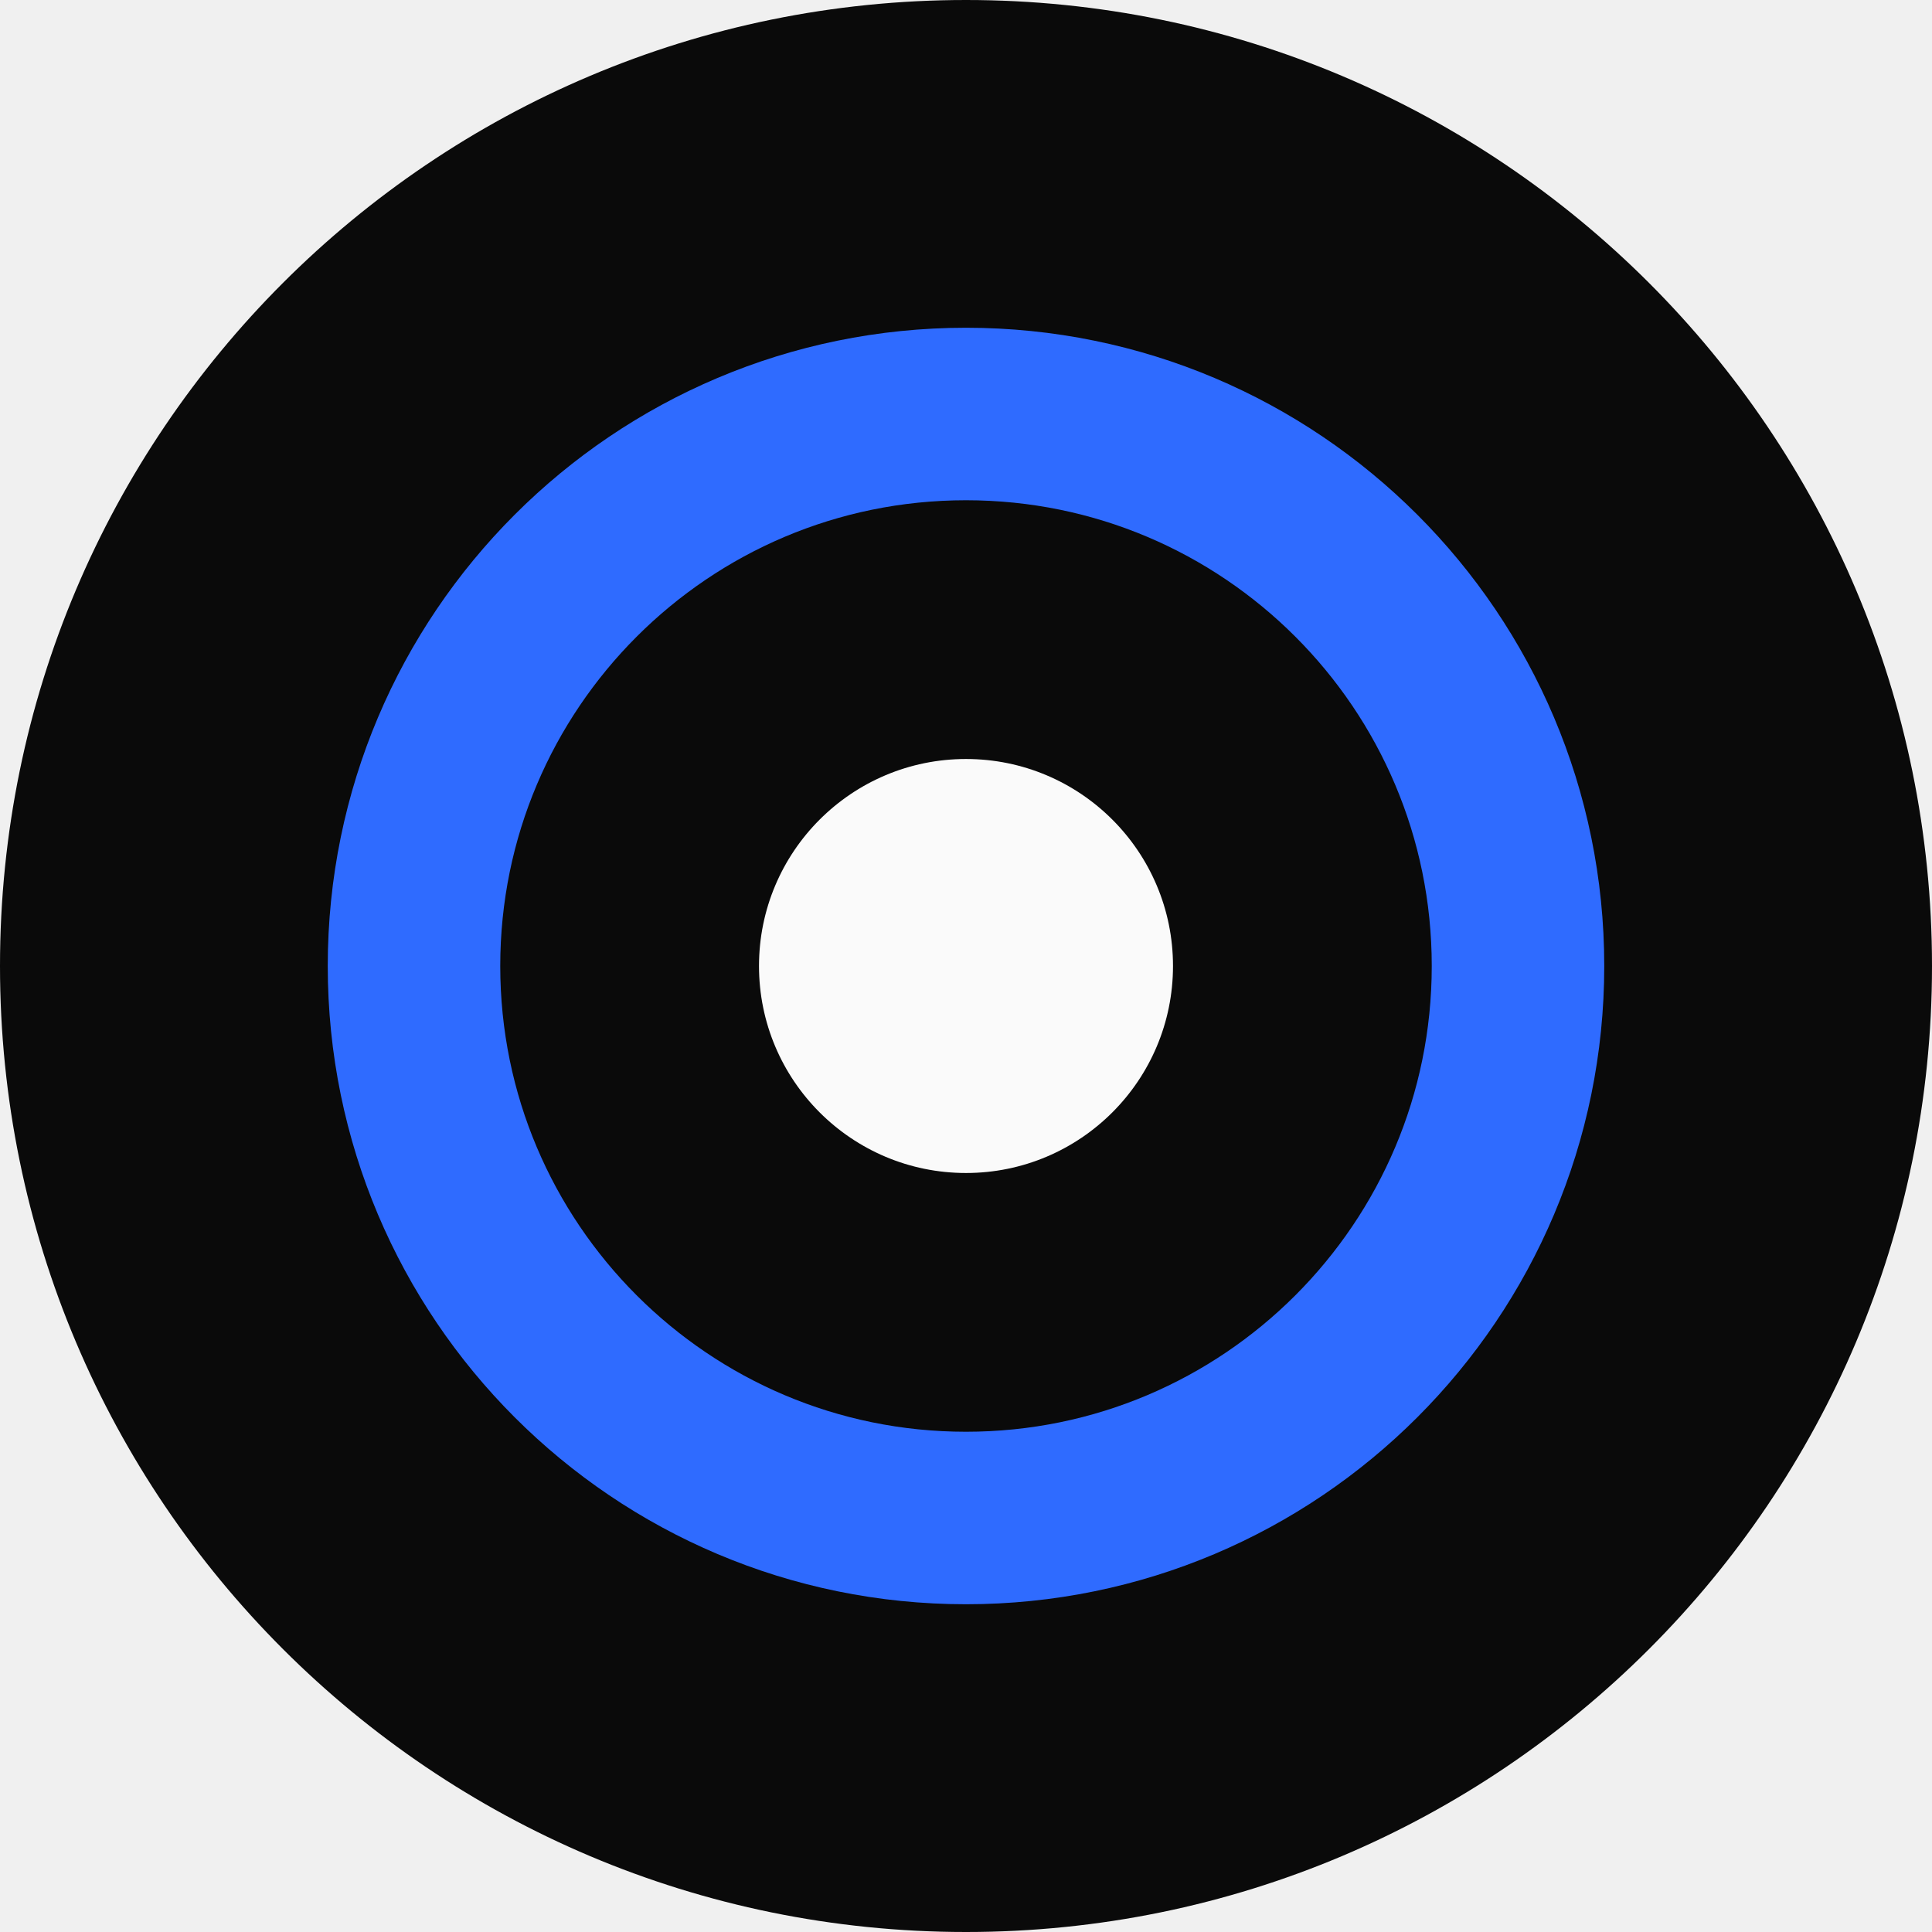
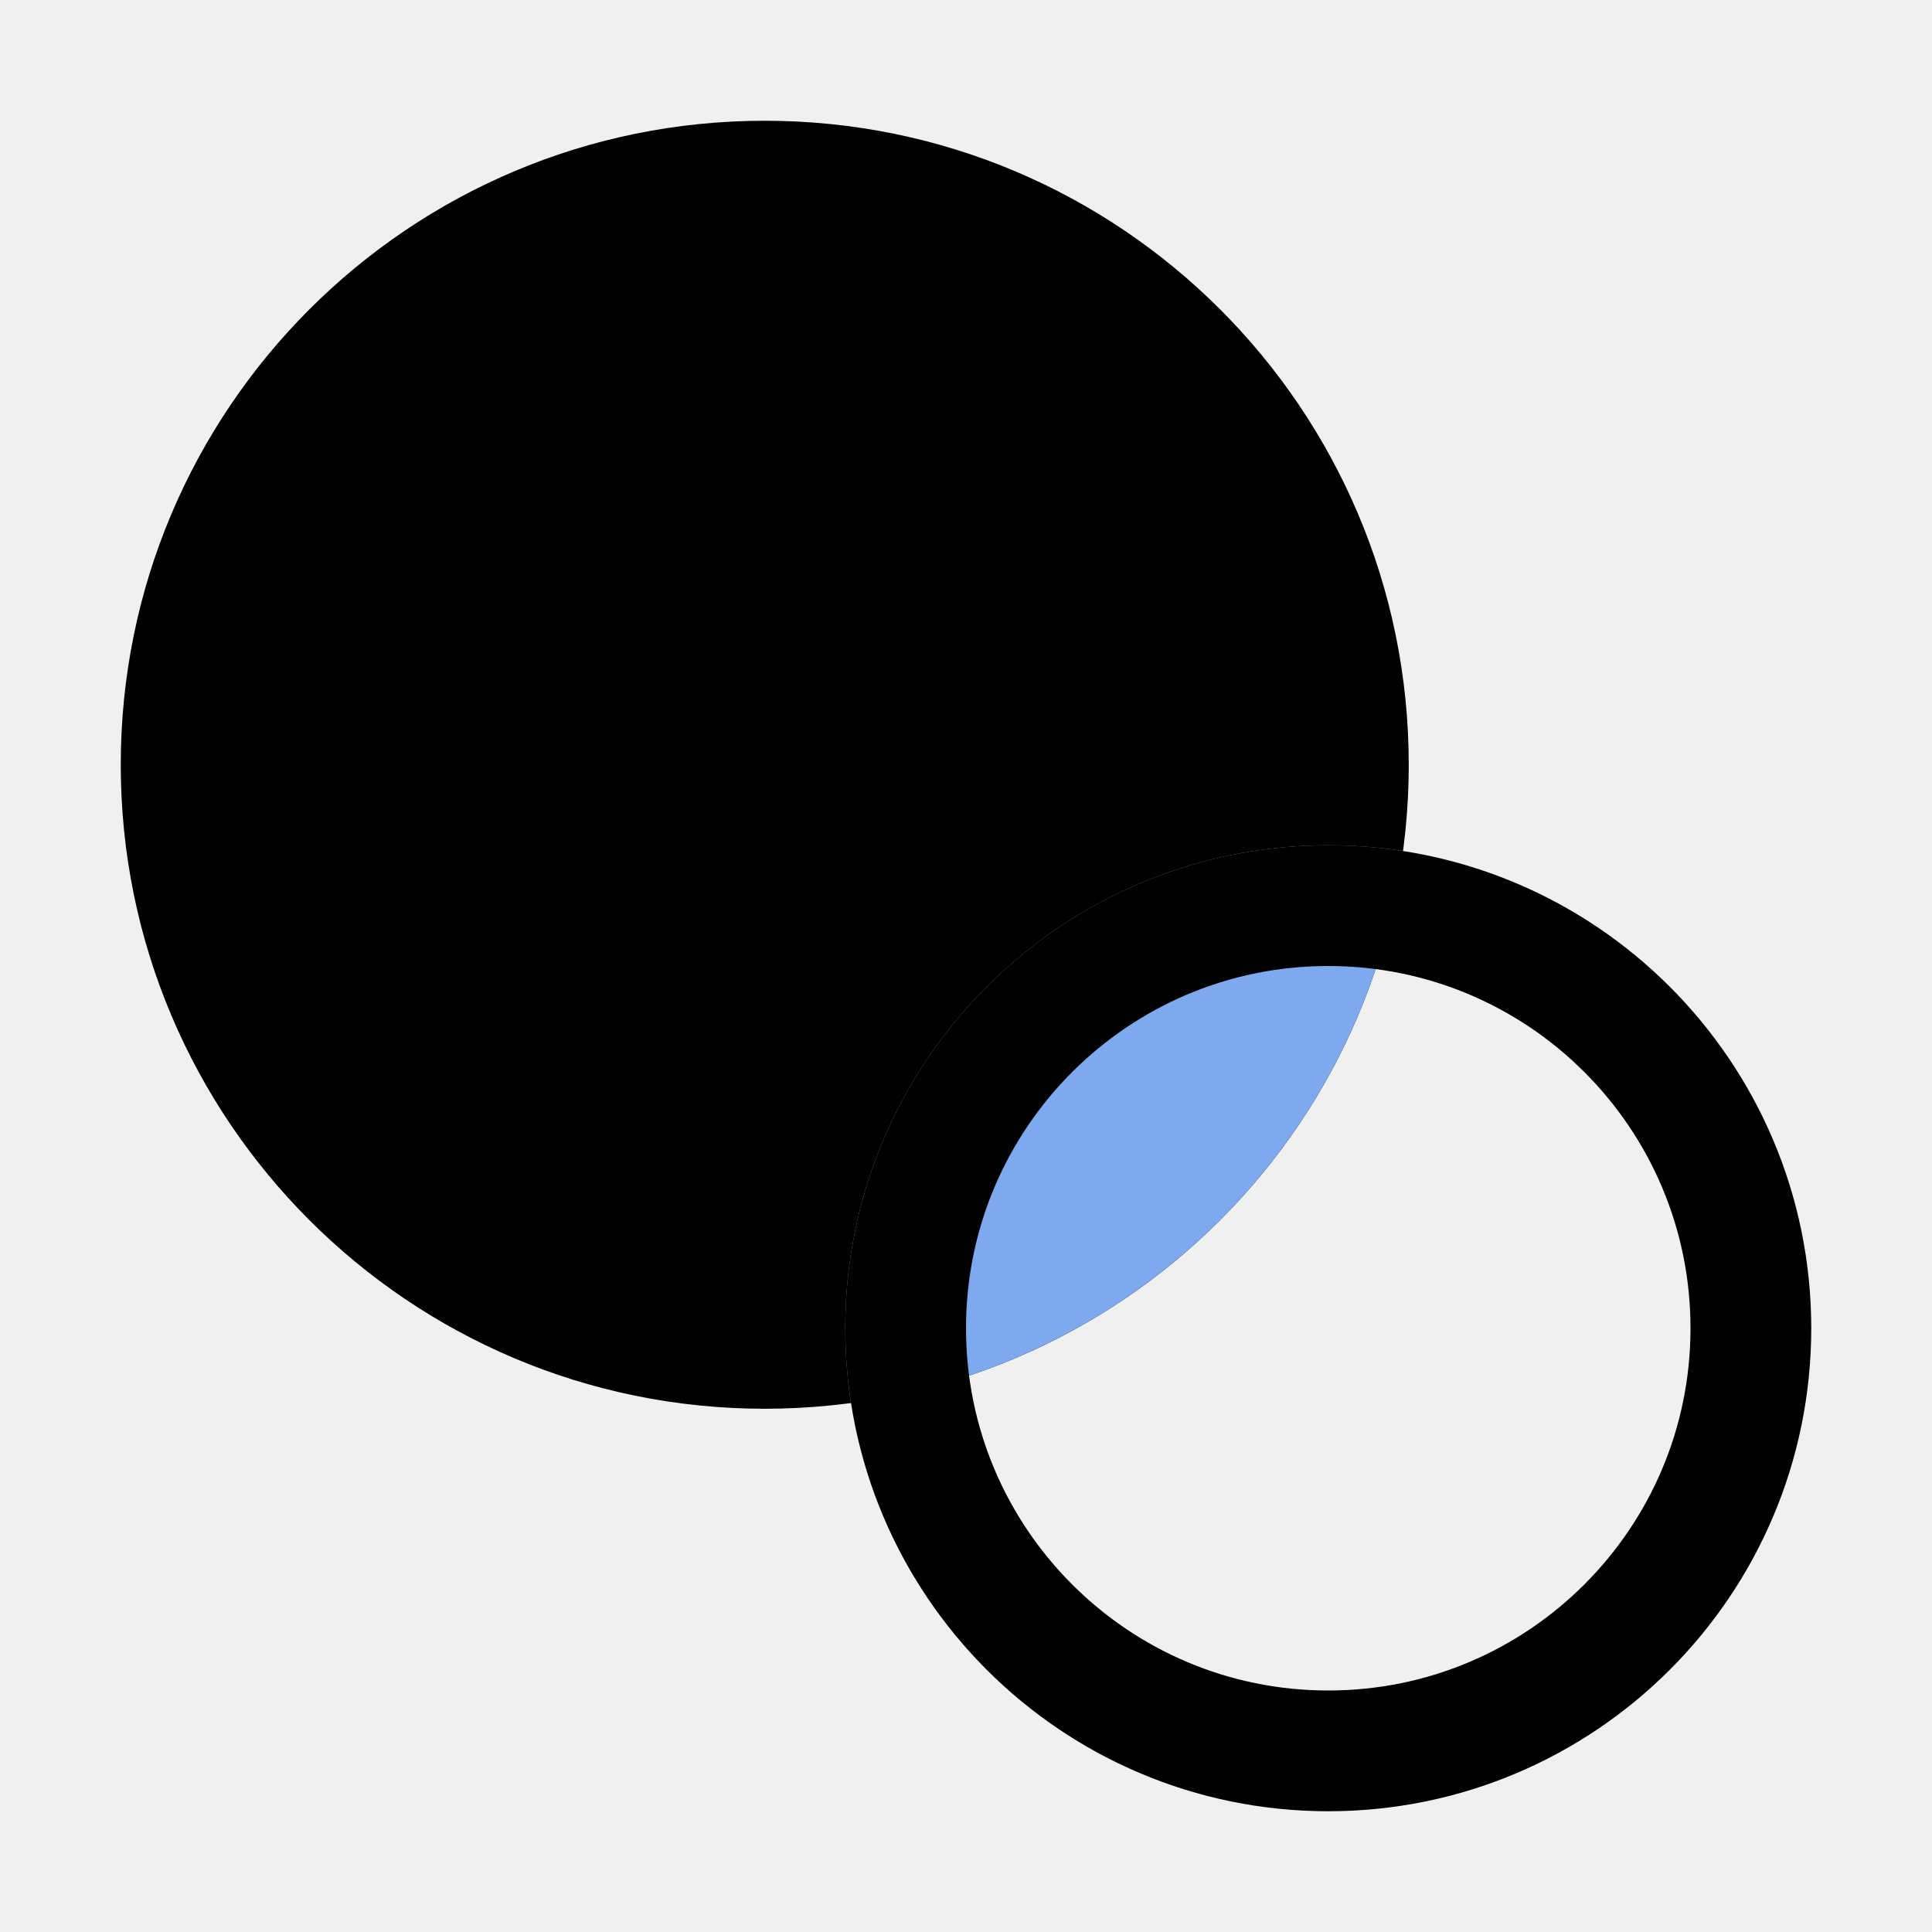
- <svg xmlns="http://www.w3.org/2000/svg" width="28" height="28" viewBox="0 0 28 28">
-   <circle cx="14" cy="14" r="14" fill="#0A0A0A" />
-   <circle cx="14" cy="14" r="8" fill="none" stroke="#2F6BFF" stroke-width="2.5" />
-   <circle cx="14" cy="14" r="3" fill="#FAFAFA" />
+ <svg xmlns="http://www.w3.org/2000/svg" viewBox="-6 -6 96 96">
+   <style>.m{fill:#000}.l{fill:#7fa9ee}.r{fill:none;stroke:#000;stroke-width:6}@media (prefers-color-scheme:dark){.m{fill:#fff}.l{fill:#2f62b5}.r{stroke:#fff}}</style>
+   <clipPath id="c">
+     <circle cx="32" cy="32" r="32" />
+   </clipPath>
+   <circle class="m" cx="32" cy="32" r="32" />
+   <circle class="l" cx="60" cy="60" r="24" clip-path="url(#c)" />
+   <circle class="r" cx="60" cy="60" r="21" />
</svg>
